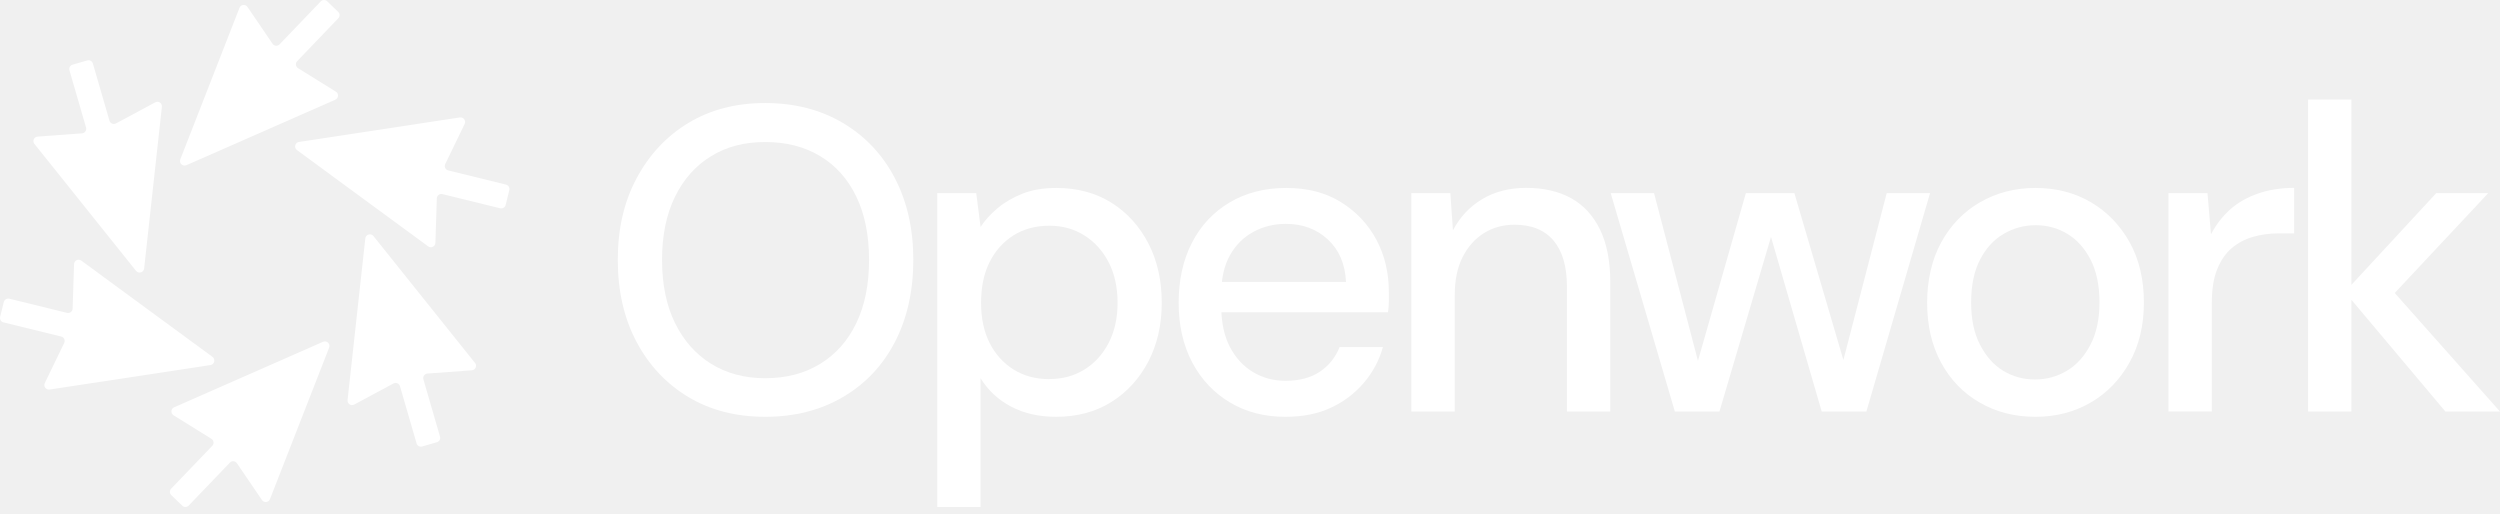
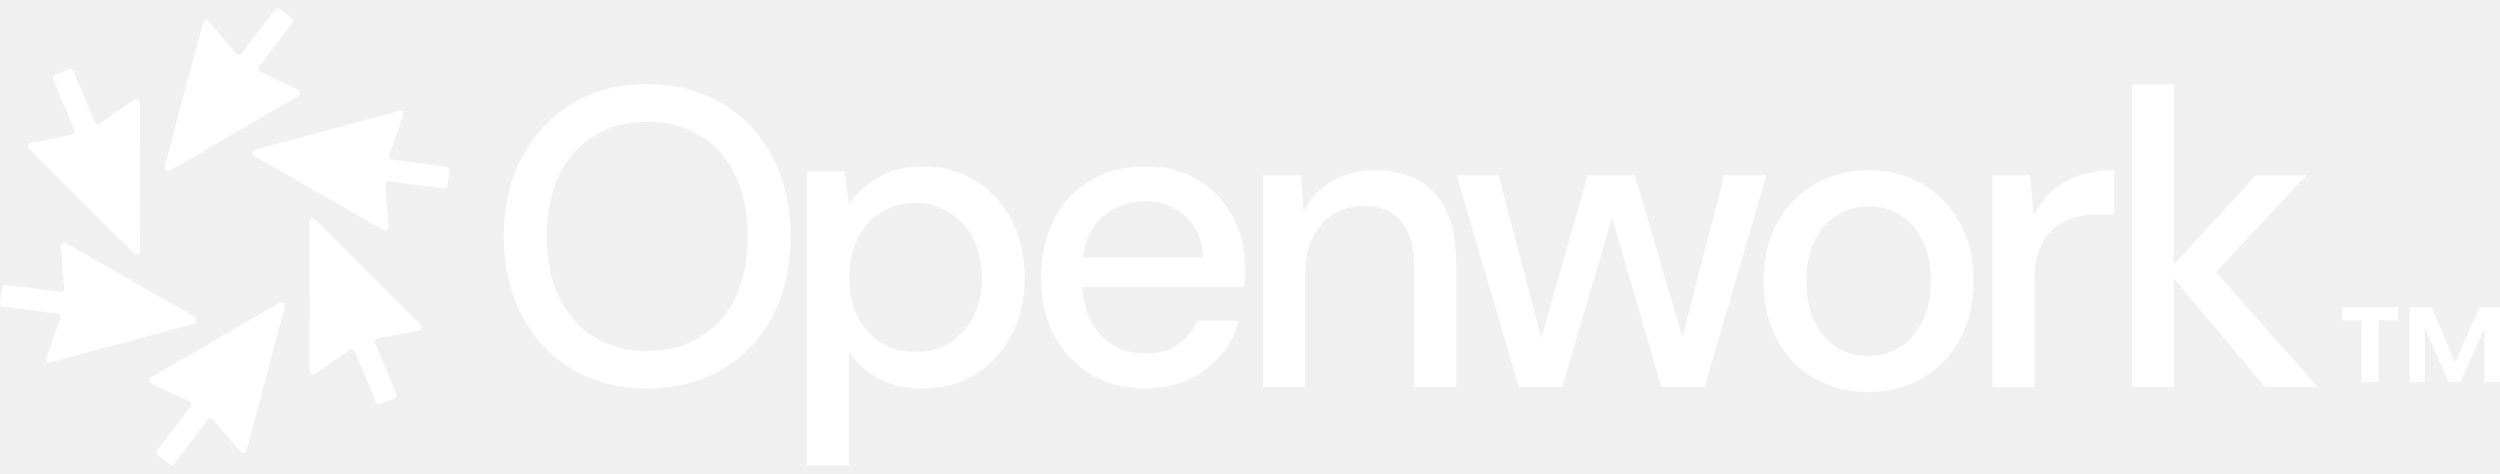
- <svg xmlns="http://www.w3.org/2000/svg" width="331" height="68" viewBox="0 0 331 68" fill="none">
-   <g clip-path="url(#clip0_24_1421)">
-     <path d="M35.745 66.085L43.579 46.025C43.778 45.528 43.27 45.043 42.774 45.252L23.056 53.925C22.614 54.124 22.57 54.731 22.979 54.984L27.988 58.096C28.308 58.295 28.374 58.747 28.109 59.023L22.659 64.706C22.427 64.948 22.438 65.323 22.681 65.555L24.137 66.957C24.38 67.188 24.755 67.177 24.987 66.934L30.438 61.252C30.702 60.976 31.155 61.009 31.364 61.329L34.686 66.206C34.962 66.603 35.568 66.537 35.745 66.085Z" fill="white" />
-     <path d="M6.571 51.575L27.867 48.331C28.396 48.254 28.562 47.57 28.131 47.25L10.764 34.505C10.378 34.219 9.826 34.483 9.804 34.969L9.616 40.861C9.605 41.247 9.241 41.512 8.877 41.424L1.23 39.548C0.91 39.471 0.579 39.669 0.502 39.989L0.017 41.953C-0.061 42.273 0.138 42.605 0.458 42.682L8.105 44.557C8.48 44.646 8.667 45.054 8.502 45.407L5.931 50.715C5.721 51.145 6.085 51.641 6.56 51.575H6.571Z" fill="white" />
-     <path d="M4.552 19.047L18.013 35.862C18.344 36.282 19.017 36.083 19.083 35.554L21.434 14.148C21.489 13.662 20.981 13.32 20.551 13.552L15.354 16.343C15.012 16.52 14.604 16.343 14.493 15.979L12.297 8.41C12.209 8.09 11.867 7.902 11.547 8.002L9.605 8.564C9.285 8.653 9.098 8.995 9.197 9.315L11.393 16.884C11.503 17.248 11.238 17.623 10.863 17.656L4.982 18.087C4.496 18.12 4.254 18.683 4.552 19.058V19.047Z" fill="white" />
-     <path d="M31.707 1.039L23.872 21.099C23.674 21.596 24.181 22.081 24.678 21.871L44.396 13.199C44.837 13 44.881 12.393 44.473 12.139L39.464 9.028C39.144 8.829 39.078 8.377 39.342 8.101L44.793 2.418C45.025 2.176 45.014 1.8 44.771 1.569L43.315 0.167C43.072 -0.064 42.697 -0.053 42.465 0.189L37.014 5.872C36.749 6.148 36.297 6.115 36.087 5.795L32.766 0.918C32.49 0.52 31.883 0.587 31.707 1.039Z" fill="white" />
-     <path d="M60.881 15.549L39.585 18.793C39.055 18.87 38.89 19.554 39.32 19.874L56.688 32.618C57.074 32.905 57.626 32.641 57.648 32.155L57.835 26.263C57.846 25.877 58.21 25.612 58.575 25.7L66.221 27.576C66.541 27.653 66.872 27.454 66.949 27.134L67.435 25.17C67.512 24.85 67.314 24.519 66.993 24.442L59.347 22.566C58.972 22.478 58.784 22.07 58.95 21.717L61.521 16.409C61.73 15.979 61.366 15.482 60.892 15.549H60.881Z" fill="white" />
-     <path d="M62.9 48.066L49.438 31.25C49.107 30.831 48.434 31.03 48.368 31.559L46.018 52.965C45.963 53.451 46.47 53.793 46.901 53.561L52.098 50.77C52.44 50.593 52.848 50.77 52.958 51.134L55.154 58.703C55.242 59.023 55.584 59.211 55.904 59.111L57.846 58.549C58.166 58.46 58.354 58.118 58.255 57.798L56.059 50.229C55.949 49.865 56.213 49.49 56.588 49.457L62.47 49.026C62.955 48.993 63.198 48.43 62.9 48.055V48.066Z" fill="white" />
-     <path d="M101.304 55.185C97.442 55.185 94.055 54.313 91.142 52.569C88.24 50.826 85.945 48.399 84.29 45.287C82.624 42.164 81.796 38.545 81.796 34.407C81.796 30.27 82.624 26.706 84.29 23.594C85.956 20.483 88.24 18.033 91.142 16.279C94.044 14.524 97.431 13.641 101.304 13.641C105.177 13.641 108.642 14.524 111.599 16.279C114.567 18.044 116.862 20.483 118.484 23.594C120.106 26.717 120.923 30.314 120.923 34.407C120.923 38.501 120.106 42.164 118.484 45.287C116.862 48.41 114.567 50.837 111.599 52.569C108.631 54.313 105.199 55.185 101.304 55.185ZM101.304 50.076C104.096 50.076 106.523 49.447 108.587 48.178C110.65 46.92 112.25 45.121 113.375 42.782C114.501 40.443 115.064 37.651 115.064 34.407C115.064 31.163 114.501 28.361 113.375 26.033C112.25 23.693 110.65 21.906 108.587 20.67C106.523 19.423 104.096 18.805 101.304 18.805C98.513 18.805 96.206 19.423 94.165 20.67C92.113 21.917 90.524 23.704 89.376 26.033C88.229 28.361 87.655 31.163 87.655 34.407C87.655 37.651 88.229 40.454 89.376 42.782C90.524 45.111 92.124 46.909 94.165 48.178C96.206 49.436 98.59 50.076 101.304 50.076Z" fill="white" />
-     <path d="M124.09 67.113V25.569H129.254L129.827 30.049C130.401 29.166 131.151 28.339 132.089 27.555C133.027 26.772 134.131 26.132 135.388 25.636C136.646 25.139 138.147 24.885 139.868 24.885C142.66 24.885 145.098 25.547 147.184 26.86C149.269 28.184 150.891 29.983 152.061 32.256C153.231 34.529 153.815 37.144 153.815 40.09C153.815 43.036 153.22 45.585 152.039 47.869C150.847 50.142 149.214 51.93 147.129 53.232C145.043 54.534 142.605 55.185 139.813 55.185C137.551 55.185 135.576 54.732 133.877 53.839C132.178 52.945 130.82 51.687 129.827 50.076V67.124H124.09V67.113ZM138.952 50.186C140.674 50.186 142.219 49.767 143.576 48.928C144.933 48.09 146.003 46.909 146.787 45.398C147.57 43.886 147.967 42.12 147.967 40.09C147.967 38.06 147.57 36.239 146.787 34.728C146.003 33.216 144.933 32.024 143.576 31.175C142.219 30.314 140.674 29.884 138.952 29.884C137.121 29.884 135.521 30.314 134.164 31.175C132.807 32.035 131.758 33.227 131.008 34.728C130.258 36.239 129.894 38.027 129.894 40.09C129.894 42.154 130.269 43.875 131.008 45.376C131.758 46.865 132.807 48.046 134.164 48.906C135.521 49.767 137.121 50.197 138.952 50.197V50.186Z" fill="white" />
-     <path d="M170.168 55.185C167.409 55.185 164.971 54.556 162.852 53.287C160.734 52.029 159.067 50.264 157.865 48.013C156.662 45.751 156.055 43.114 156.055 40.09C156.055 37.067 156.64 34.419 157.81 32.146C158.979 29.873 160.634 28.096 162.797 26.805C164.96 25.525 167.453 24.885 170.289 24.885C173.125 24.885 175.552 25.514 177.572 26.783C179.591 28.052 181.158 29.707 182.25 31.77C183.342 33.834 183.883 36.129 183.883 38.656V39.914C183.883 40.377 183.839 40.852 183.773 41.348H160.248V37.332H178.212C178.101 34.959 177.296 33.084 175.806 31.704C174.317 30.325 172.463 29.641 170.245 29.641C168.678 29.641 167.244 29.994 165.942 30.7C164.64 31.406 163.602 32.444 162.841 33.801C162.08 35.158 161.694 36.868 161.694 38.932V40.543C161.694 42.683 162.08 44.482 162.841 45.938C163.602 47.395 164.629 48.498 165.909 49.27C167.189 50.032 168.612 50.418 170.19 50.418C172.021 50.418 173.544 50.021 174.747 49.215C175.95 48.41 176.821 47.318 177.362 45.949H183.1C182.603 47.715 181.765 49.293 180.573 50.683C179.381 52.084 177.936 53.177 176.214 53.982C174.493 54.788 172.485 55.185 170.19 55.185H170.168Z" fill="white" />
-     <path d="M186.862 54.49V25.569H192.026L192.368 30.502C193.284 28.747 194.575 27.368 196.241 26.364C197.907 25.371 199.849 24.874 202.067 24.874C204.395 24.874 206.393 25.338 208.037 26.253C209.681 27.169 210.95 28.56 211.854 30.413C212.748 32.267 213.201 34.595 213.201 37.387V54.49H207.463V37.961C207.463 35.279 206.867 33.249 205.686 31.848C204.495 30.447 202.773 29.751 200.522 29.751C199.033 29.751 197.687 30.115 196.506 30.844C195.325 31.572 194.377 32.62 193.67 33.999C192.964 35.379 192.611 37.056 192.611 39.053V54.49H186.873H186.862Z" fill="white" />
-     <path d="M221.752 54.49L213.256 25.569H218.993L225.305 49.668H224.268L231.153 25.569H237.575L244.637 49.613L243.544 49.668L249.8 25.569H255.538L247.108 54.49H241.194L233.911 29.409H235.059L227.655 54.49H221.741H221.752Z" fill="white" />
-     <path d="M269.497 55.185C266.738 55.185 264.278 54.556 262.093 53.287C259.908 52.029 258.209 50.253 256.984 47.98C255.759 45.706 255.152 43.069 255.152 40.09C255.152 37.111 255.77 34.364 257.017 32.09C258.264 29.817 259.974 28.041 262.148 26.783C264.333 25.525 266.771 24.885 269.497 24.885C272.222 24.885 274.694 25.514 276.845 26.783C278.997 28.052 280.685 29.806 281.954 32.057C283.212 34.319 283.852 36.979 283.852 40.035C283.852 43.092 283.223 45.706 281.954 47.98C280.696 50.253 278.975 52.029 276.823 53.287C274.661 54.545 272.222 55.185 269.508 55.185H269.497ZM269.43 50.242C270.964 50.242 272.365 49.855 273.645 49.094C274.925 48.333 275.974 47.185 276.768 45.651C277.574 44.118 277.971 42.242 277.971 40.024C277.971 37.806 277.574 35.886 276.79 34.374C276.007 32.863 274.981 31.726 273.723 30.965C272.465 30.204 271.063 29.817 269.53 29.817C267.996 29.817 266.584 30.204 265.282 30.965C263.98 31.726 262.942 32.863 262.159 34.374C261.376 35.886 260.978 37.773 260.978 40.024C260.978 42.275 261.365 44.118 262.159 45.651C262.953 47.185 263.969 48.333 265.226 49.094C266.484 49.855 267.886 50.242 269.419 50.242H269.43Z" fill="white" />
-     <path d="M287.107 54.49V25.569H292.271L292.734 31.02C293.418 29.718 294.279 28.626 295.283 27.721C296.298 26.827 297.523 26.121 298.958 25.625C300.392 25.128 301.992 24.874 303.746 24.874V30.899H301.683C300.491 30.899 299.366 31.053 298.295 31.362C297.225 31.671 296.287 32.168 295.482 32.852C294.676 33.536 294.036 34.474 293.562 35.633C293.087 36.791 292.845 38.281 292.845 40.079V54.479H287.107V54.49Z" fill="white" />
-     <path d="M305.589 54.489V13.178H311.327V54.489H305.589ZM323.773 54.489L310.455 38.656L322.56 25.569H329.445L315.156 40.829L315.101 36.581L331.001 54.489H323.773Z" fill="white" />
+ <svg xmlns="http://www.w3.org/2000/svg" width="301" height="57" viewBox="0 0 301 57" fill="none">
+   <g clip-path="url(#clip0_116_620)">
+     <path d="M77.87 46.771C74.463 46.771 71.474 46.002 68.912 44.468C66.347 42.933 64.331 40.79 62.864 38.04C61.396 35.29 60.662 32.093 60.662 28.447C60.662 24.801 61.396 21.656 62.864 18.906C64.331 16.156 66.347 14.006 68.912 12.452C71.477 10.902 74.463 10.123 77.87 10.123C81.277 10.123 84.339 10.899 86.955 12.452C89.571 14.006 91.593 16.156 93.029 18.906C94.461 21.656 95.179 24.836 95.179 28.447C95.179 32.059 94.461 35.29 93.029 38.04C91.593 40.79 89.571 42.933 86.955 44.468C84.339 46.002 81.312 46.771 77.87 46.771ZM77.87 42.267C80.332 42.267 82.476 41.708 84.298 40.595C86.119 39.482 87.529 37.896 88.524 35.836C89.52 33.778 90.017 31.315 90.017 28.444C90.017 25.573 89.52 23.113 88.524 21.053C87.529 18.995 86.119 17.416 84.298 16.319C82.476 15.221 80.332 14.673 77.87 14.673C75.407 14.673 73.372 15.221 71.569 16.319C69.764 17.416 68.354 18.992 67.342 21.053C66.331 23.11 65.824 25.576 65.824 28.444C65.824 31.312 66.331 33.778 67.342 35.836C68.354 37.893 69.764 39.479 71.569 40.595C73.375 41.708 75.474 42.267 77.87 42.267Z" fill="white" />
+     <path d="M97.154 56V20.654H101.709L102.216 24.603C102.723 23.828 103.387 23.094 104.216 22.402C105.043 21.71 106.012 21.145 107.126 20.705C108.239 20.268 109.557 20.048 111.075 20.048C113.538 20.048 115.688 20.628 117.529 21.793C119.366 22.957 120.802 24.543 121.832 26.552C122.862 28.559 123.376 30.862 123.376 33.462C123.376 36.062 122.853 38.314 121.806 40.321C120.76 42.327 119.318 43.906 117.478 45.052C115.637 46.2 113.487 46.774 111.024 46.774C109.033 46.774 107.285 46.376 105.786 45.584C104.283 44.793 103.093 43.686 102.216 42.27V56.003H97.154V56ZM110.262 42.369C111.78 42.369 113.139 41.999 114.335 41.255C115.532 40.512 116.479 39.475 117.171 38.142C117.863 36.809 118.208 35.248 118.208 33.459C118.208 31.669 117.86 30.058 117.171 28.725C116.479 27.391 115.535 26.345 114.335 25.586C113.136 24.827 111.78 24.447 110.262 24.447C108.641 24.447 107.231 24.827 106.035 25.586C104.835 26.345 103.91 27.391 103.25 28.725C102.593 30.058 102.264 31.634 102.264 33.459C102.264 35.284 102.593 36.799 103.25 38.116C103.907 39.434 104.835 40.471 106.035 41.23C107.231 41.989 108.641 42.369 110.262 42.369Z" fill="white" />
+     <path d="M137.798 46.771C135.367 46.771 133.217 46.213 131.345 45.099C129.472 43.986 128.005 42.433 126.942 40.442C125.88 38.451 125.347 36.123 125.347 33.456C125.347 30.789 125.861 28.454 126.891 26.444C127.922 24.437 129.389 22.868 131.294 21.735C133.198 20.606 135.403 20.038 137.9 20.038C140.398 20.038 142.539 20.597 144.328 21.71C146.118 22.823 147.493 24.291 148.453 26.112C149.413 27.934 149.895 29.959 149.895 32.186V33.3C149.895 33.705 149.86 34.126 149.793 34.566H129.042V31.022H144.883C144.781 28.929 144.073 27.277 142.759 26.061C141.445 24.846 139.805 24.24 137.849 24.24C136.465 24.24 135.198 24.552 134.053 25.177C132.905 25.803 131.996 26.712 131.319 27.911C130.643 29.111 130.308 30.62 130.308 32.441V33.858C130.308 35.746 130.646 37.335 131.319 38.617C131.996 39.9 132.895 40.879 134.028 41.552C135.157 42.228 136.414 42.563 137.798 42.563C139.419 42.563 140.759 42.209 141.821 41.501C142.883 40.793 143.652 39.83 144.124 38.617H149.187C148.747 40.171 148.006 41.562 146.96 42.793C145.914 44.025 144.631 44.994 143.113 45.702C141.594 46.411 139.824 46.765 137.798 46.765V46.771Z" fill="white" />
+     <path d="M152.086 46.605V21.094H156.642L156.945 25.449C157.755 23.898 158.894 22.683 160.361 21.805C161.829 20.928 163.542 20.488 165.498 20.488C167.555 20.488 169.31 20.893 170.761 21.703C172.213 22.514 173.332 23.735 174.127 25.372C174.918 27.009 175.317 29.06 175.317 31.523V46.605H170.254V32.026C170.254 29.666 169.731 27.867 168.684 26.635C167.638 25.404 166.12 24.788 164.129 24.788C162.815 24.788 161.631 25.11 160.585 25.748C159.538 26.39 158.703 27.318 158.081 28.533C157.455 29.749 157.143 31.232 157.143 32.987V46.602H152.08L152.086 46.605Z" fill="white" />
+     <path d="M182.864 46.605L175.374 21.094H180.437L186.003 42.353H185.091L191.165 21.094H196.834L203.061 42.302L202.1 42.353L207.616 21.094H212.679L205.239 46.605H200.027L193.599 24.485H194.61L188.08 46.605H182.867H182.864Z" fill="white" />
+     <path d="M224.976 47.211C222.546 47.211 220.37 46.653 218.446 45.54C216.523 44.426 215.02 42.866 213.942 40.857C212.861 38.85 212.321 36.528 212.321 33.896C212.321 31.264 212.87 28.843 213.967 26.836C215.065 24.83 216.574 23.267 218.497 22.153C220.421 21.04 222.581 20.482 224.976 20.482C227.372 20.482 229.564 21.04 231.455 22.153C233.344 23.267 234.846 24.82 235.96 26.811C237.073 28.801 237.631 31.146 237.631 33.848C237.631 36.55 237.073 38.85 235.96 40.86C234.846 42.866 233.334 44.429 231.43 45.543C229.522 46.656 227.372 47.215 224.976 47.215V47.211ZM224.925 42.86C226.275 42.86 227.516 42.522 228.645 41.849C229.774 41.176 230.696 40.161 231.404 38.812C232.113 37.462 232.467 35.81 232.467 33.851C232.467 31.893 232.119 30.199 231.43 28.865C230.738 27.532 229.835 26.53 228.722 25.854C227.608 25.181 226.377 24.843 225.027 24.843C223.678 24.843 222.428 25.181 221.282 25.854C220.134 26.53 219.215 27.532 218.523 28.865C217.831 30.199 217.486 31.861 217.486 33.851C217.486 35.842 217.831 37.462 218.523 38.812C219.215 40.161 220.118 41.176 221.231 41.849C222.345 42.525 223.576 42.86 224.925 42.86Z" fill="white" />
+     <path d="M239.884 46.605V21.094H244.439L244.844 25.902C245.45 24.756 246.203 23.783 247.096 22.992C247.99 22.201 249.071 21.582 250.334 21.145C251.601 20.708 253.008 20.488 254.561 20.488V25.803H252.74C251.693 25.803 250.698 25.937 249.754 26.208C248.809 26.479 247.983 26.916 247.272 27.525C246.564 28.131 245.999 28.951 245.575 29.982C245.154 31.012 244.943 32.32 244.943 33.906V46.611H239.88L239.884 46.605Z" fill="white" />
+     <path d="M256.663 46.605V10.162H261.726V46.605H256.663ZM272.71 46.605L260.967 32.636L271.647 21.094H277.721L265.117 34.559L265.066 30.814L279.086 46.605H272.71Z" fill="white" />
+     <path d="M282 38.561V37H288.717V38.561H286.382V46H284.335V38.561H282ZM290.123 46V37.005H292.775L295.587 43.648L298.534 37.005H301V46H299.118V39.56L296.227 46H294.793L291.953 39.511V46H290.123Z" fill="white" />
+     <path d="M29.684 54.214L34.297 36.911C34.395 36.544 34 36.244 33.674 36.435L18.187 45.425C17.89 45.597 17.909 46.028 18.218 46.175L22.767 48.337C23.01 48.452 23.087 48.765 22.924 48.979L18.92 54.217C18.777 54.402 18.815 54.67 19 54.81L20.42 55.895C20.605 56.038 20.873 56 21.013 55.815L25.017 50.577C25.179 50.363 25.501 50.354 25.677 50.558L28.956 54.379C29.18 54.638 29.601 54.542 29.687 54.214H29.684Z" fill="white" />
+     <path d="M6.093 43.626L23.383 38.968C23.747 38.869 23.811 38.378 23.485 38.19L7.956 29.273C7.659 29.105 7.296 29.334 7.321 29.675L7.723 34.697C7.745 34.965 7.513 35.185 7.245 35.153L0.705 34.304C0.472 34.276 0.258 34.438 0.23 34.671L0.003 36.438C-0.026 36.671 0.137 36.885 0.37 36.914L6.91 37.762C7.178 37.797 7.344 38.069 7.254 38.324L5.583 43.074C5.468 43.396 5.764 43.712 6.093 43.626Z" fill="white" />
+     <path d="M3.471 17.901L16.151 30.547C16.419 30.814 16.875 30.623 16.875 30.247L16.834 12.338C16.834 11.996 16.451 11.795 16.167 11.99L12.02 14.848C11.797 15.001 11.491 14.912 11.389 14.663L8.852 8.576C8.763 8.36 8.514 8.257 8.297 8.347L6.648 9.033C6.431 9.122 6.329 9.371 6.418 9.588L8.955 15.674C9.06 15.923 8.907 16.204 8.642 16.255L3.691 17.183C3.356 17.247 3.228 17.659 3.471 17.901Z" fill="white" />
+     <path d="M24.436 2.767L19.823 20.07C19.724 20.437 20.12 20.737 20.445 20.546L35.933 11.556C36.23 11.384 36.211 10.953 35.901 10.806L31.352 8.643C31.11 8.529 31.033 8.216 31.196 8.002L35.199 2.764C35.343 2.579 35.304 2.311 35.12 2.171L33.7 1.086C33.515 0.943 33.247 0.981 33.106 1.166L29.103 6.404C28.94 6.618 28.618 6.627 28.443 6.423L25.163 2.601C24.94 2.343 24.519 2.439 24.433 2.767H24.436Z" fill="white" />
+     <path d="M48.027 13.358L30.736 18.016C30.373 18.115 30.309 18.606 30.634 18.794L46.164 27.71C46.46 27.88 46.824 27.65 46.798 27.309L46.396 22.287C46.374 22.019 46.607 21.799 46.875 21.831L53.415 22.68C53.648 22.709 53.861 22.546 53.89 22.313L54.12 20.542C54.148 20.309 53.986 20.096 53.753 20.067L47.213 19.218C46.945 19.183 46.779 18.912 46.869 18.657L48.54 13.907C48.655 13.585 48.358 13.269 48.03 13.355L48.027 13.358Z" fill="white" />
+     <path d="M50.649 39.083L37.968 26.438C37.7 26.17 37.244 26.361 37.244 26.738L37.285 44.647C37.285 44.988 37.668 45.189 37.952 44.994L42.099 42.136C42.323 41.983 42.629 42.072 42.731 42.321L45.267 48.408C45.356 48.625 45.605 48.727 45.822 48.637L47.471 47.952C47.688 47.862 47.79 47.613 47.701 47.396L45.165 41.31C45.06 41.061 45.213 40.78 45.478 40.729L50.429 39.801C50.764 39.737 50.891 39.325 50.649 39.083Z" fill="white" />
  </g>
  <defs>
-     <clipPath id="clip0_24_1421">
-       <rect width="331" height="67.124" fill="white" />
+     <clipPath id="clip0_116_620">
+       <rect width="301" height="57" fill="white" />
    </clipPath>
  </defs>
</svg>
